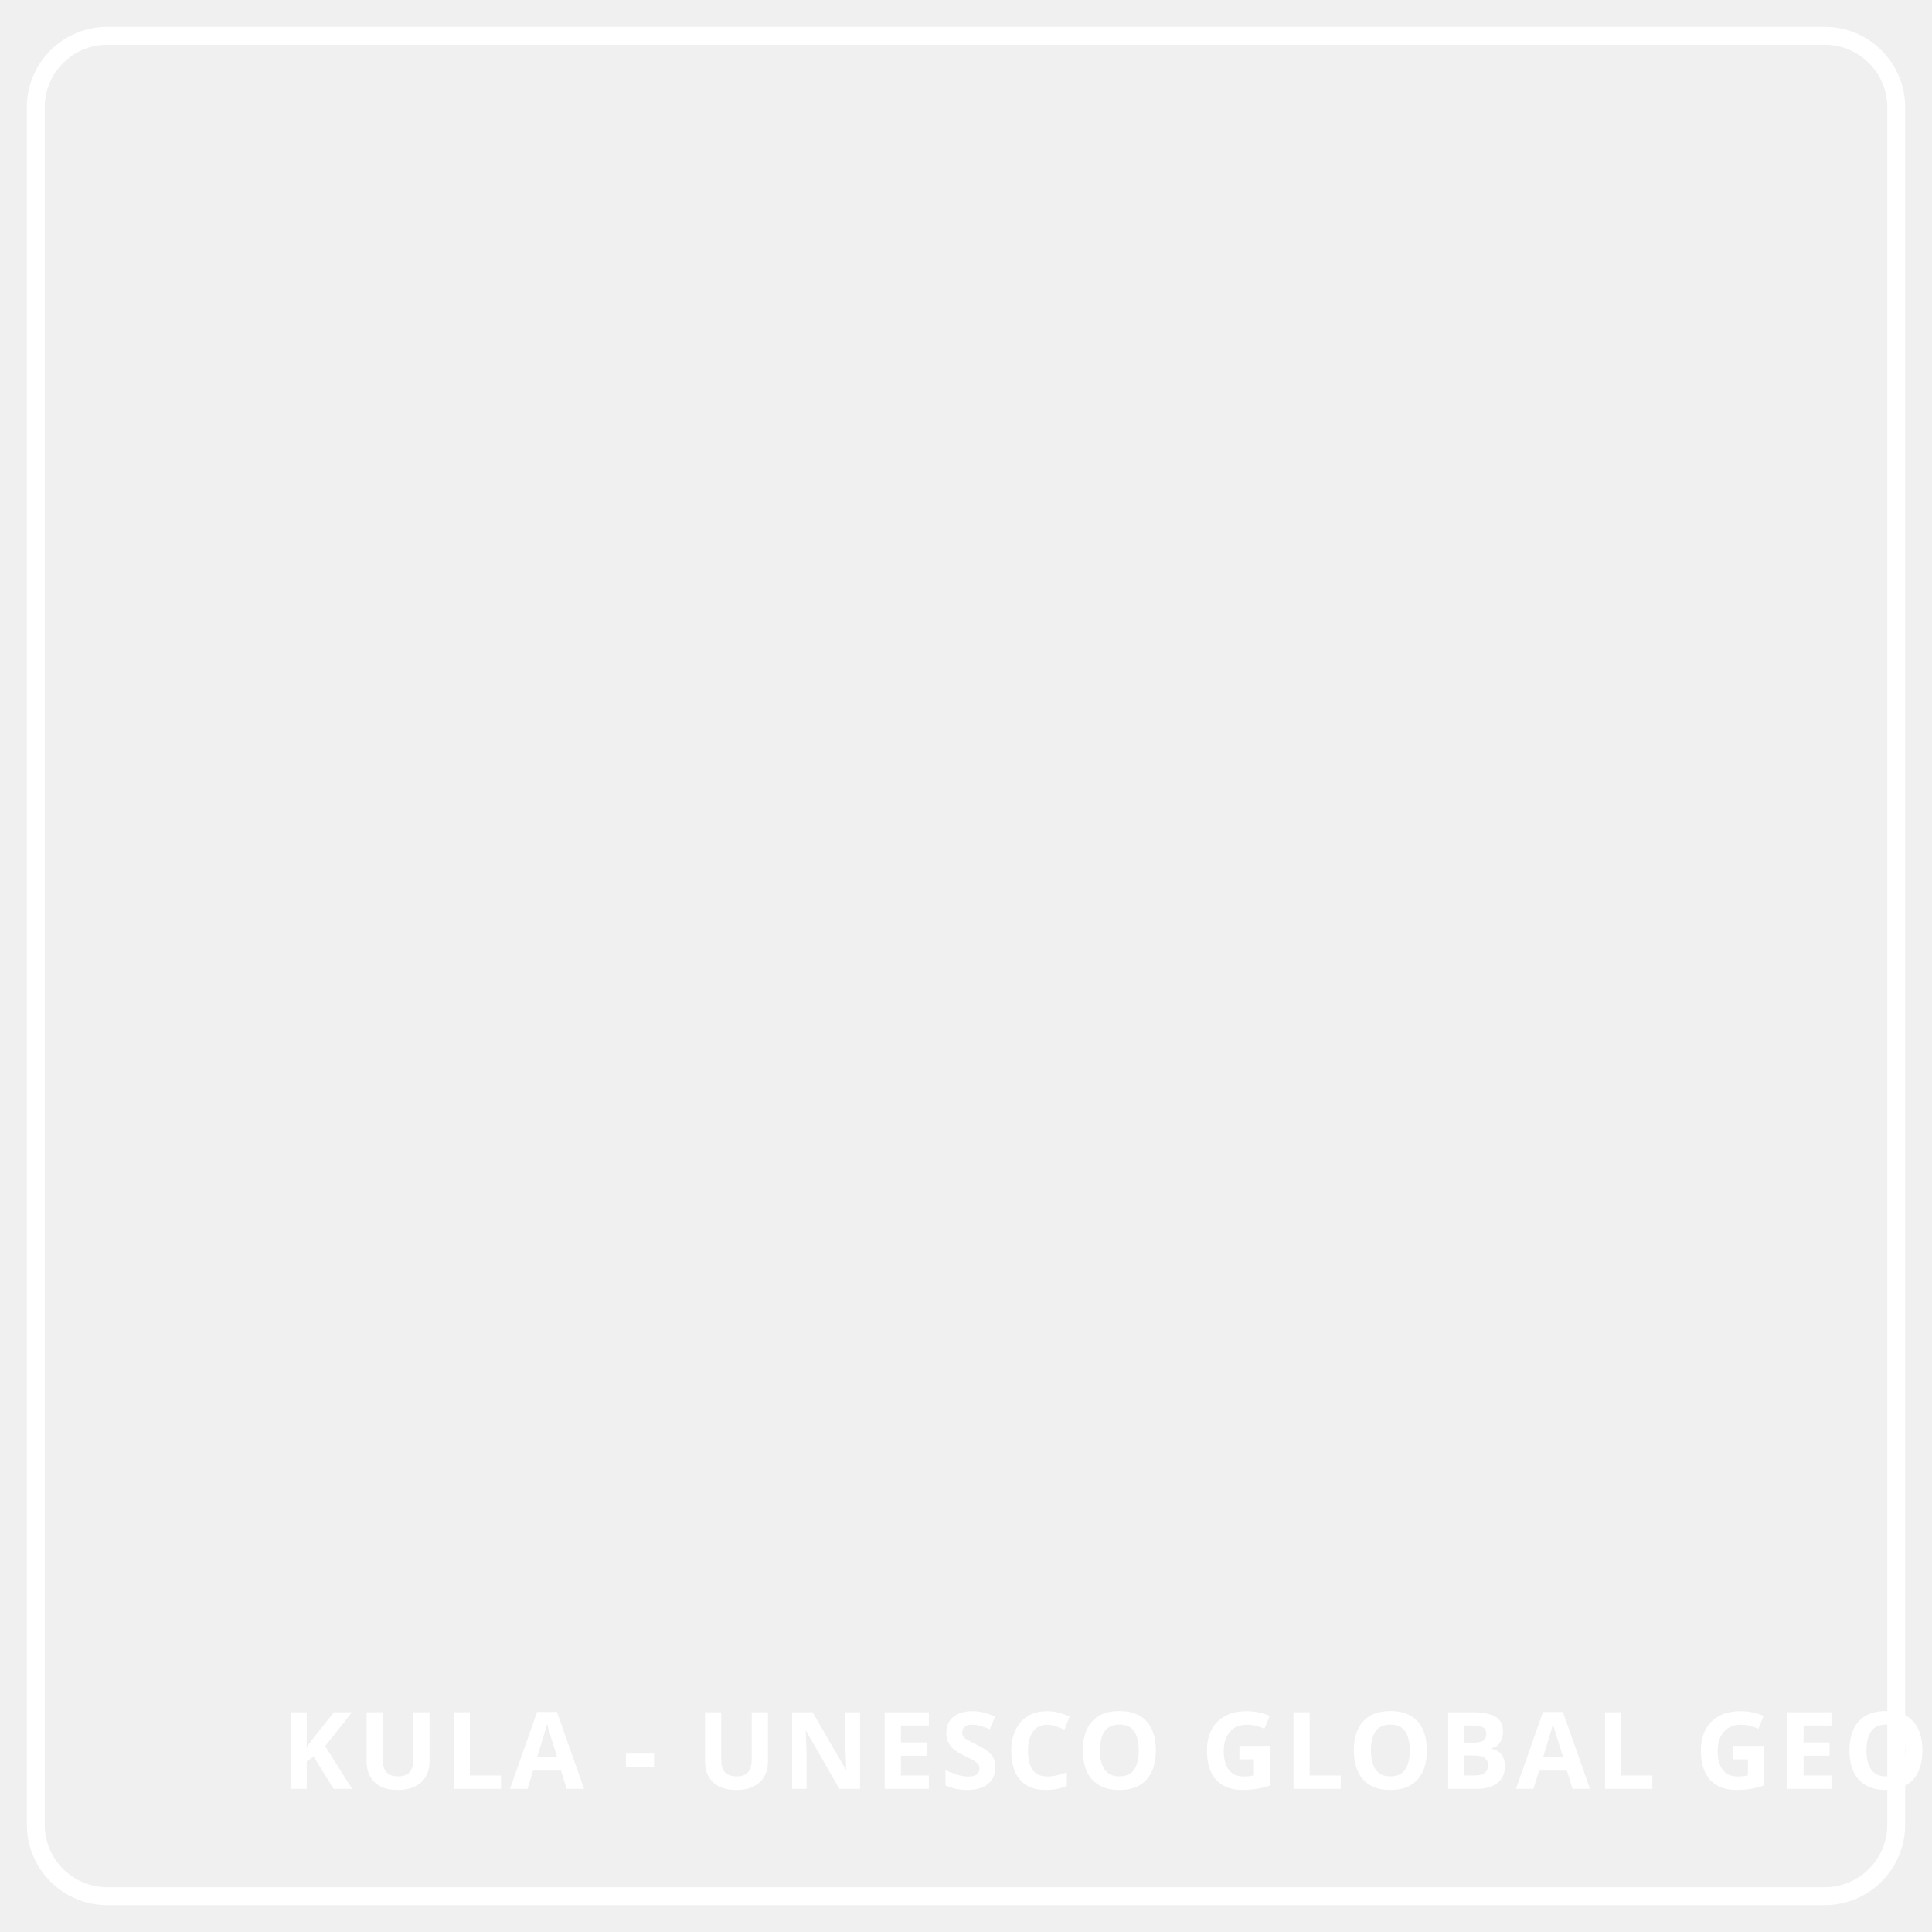
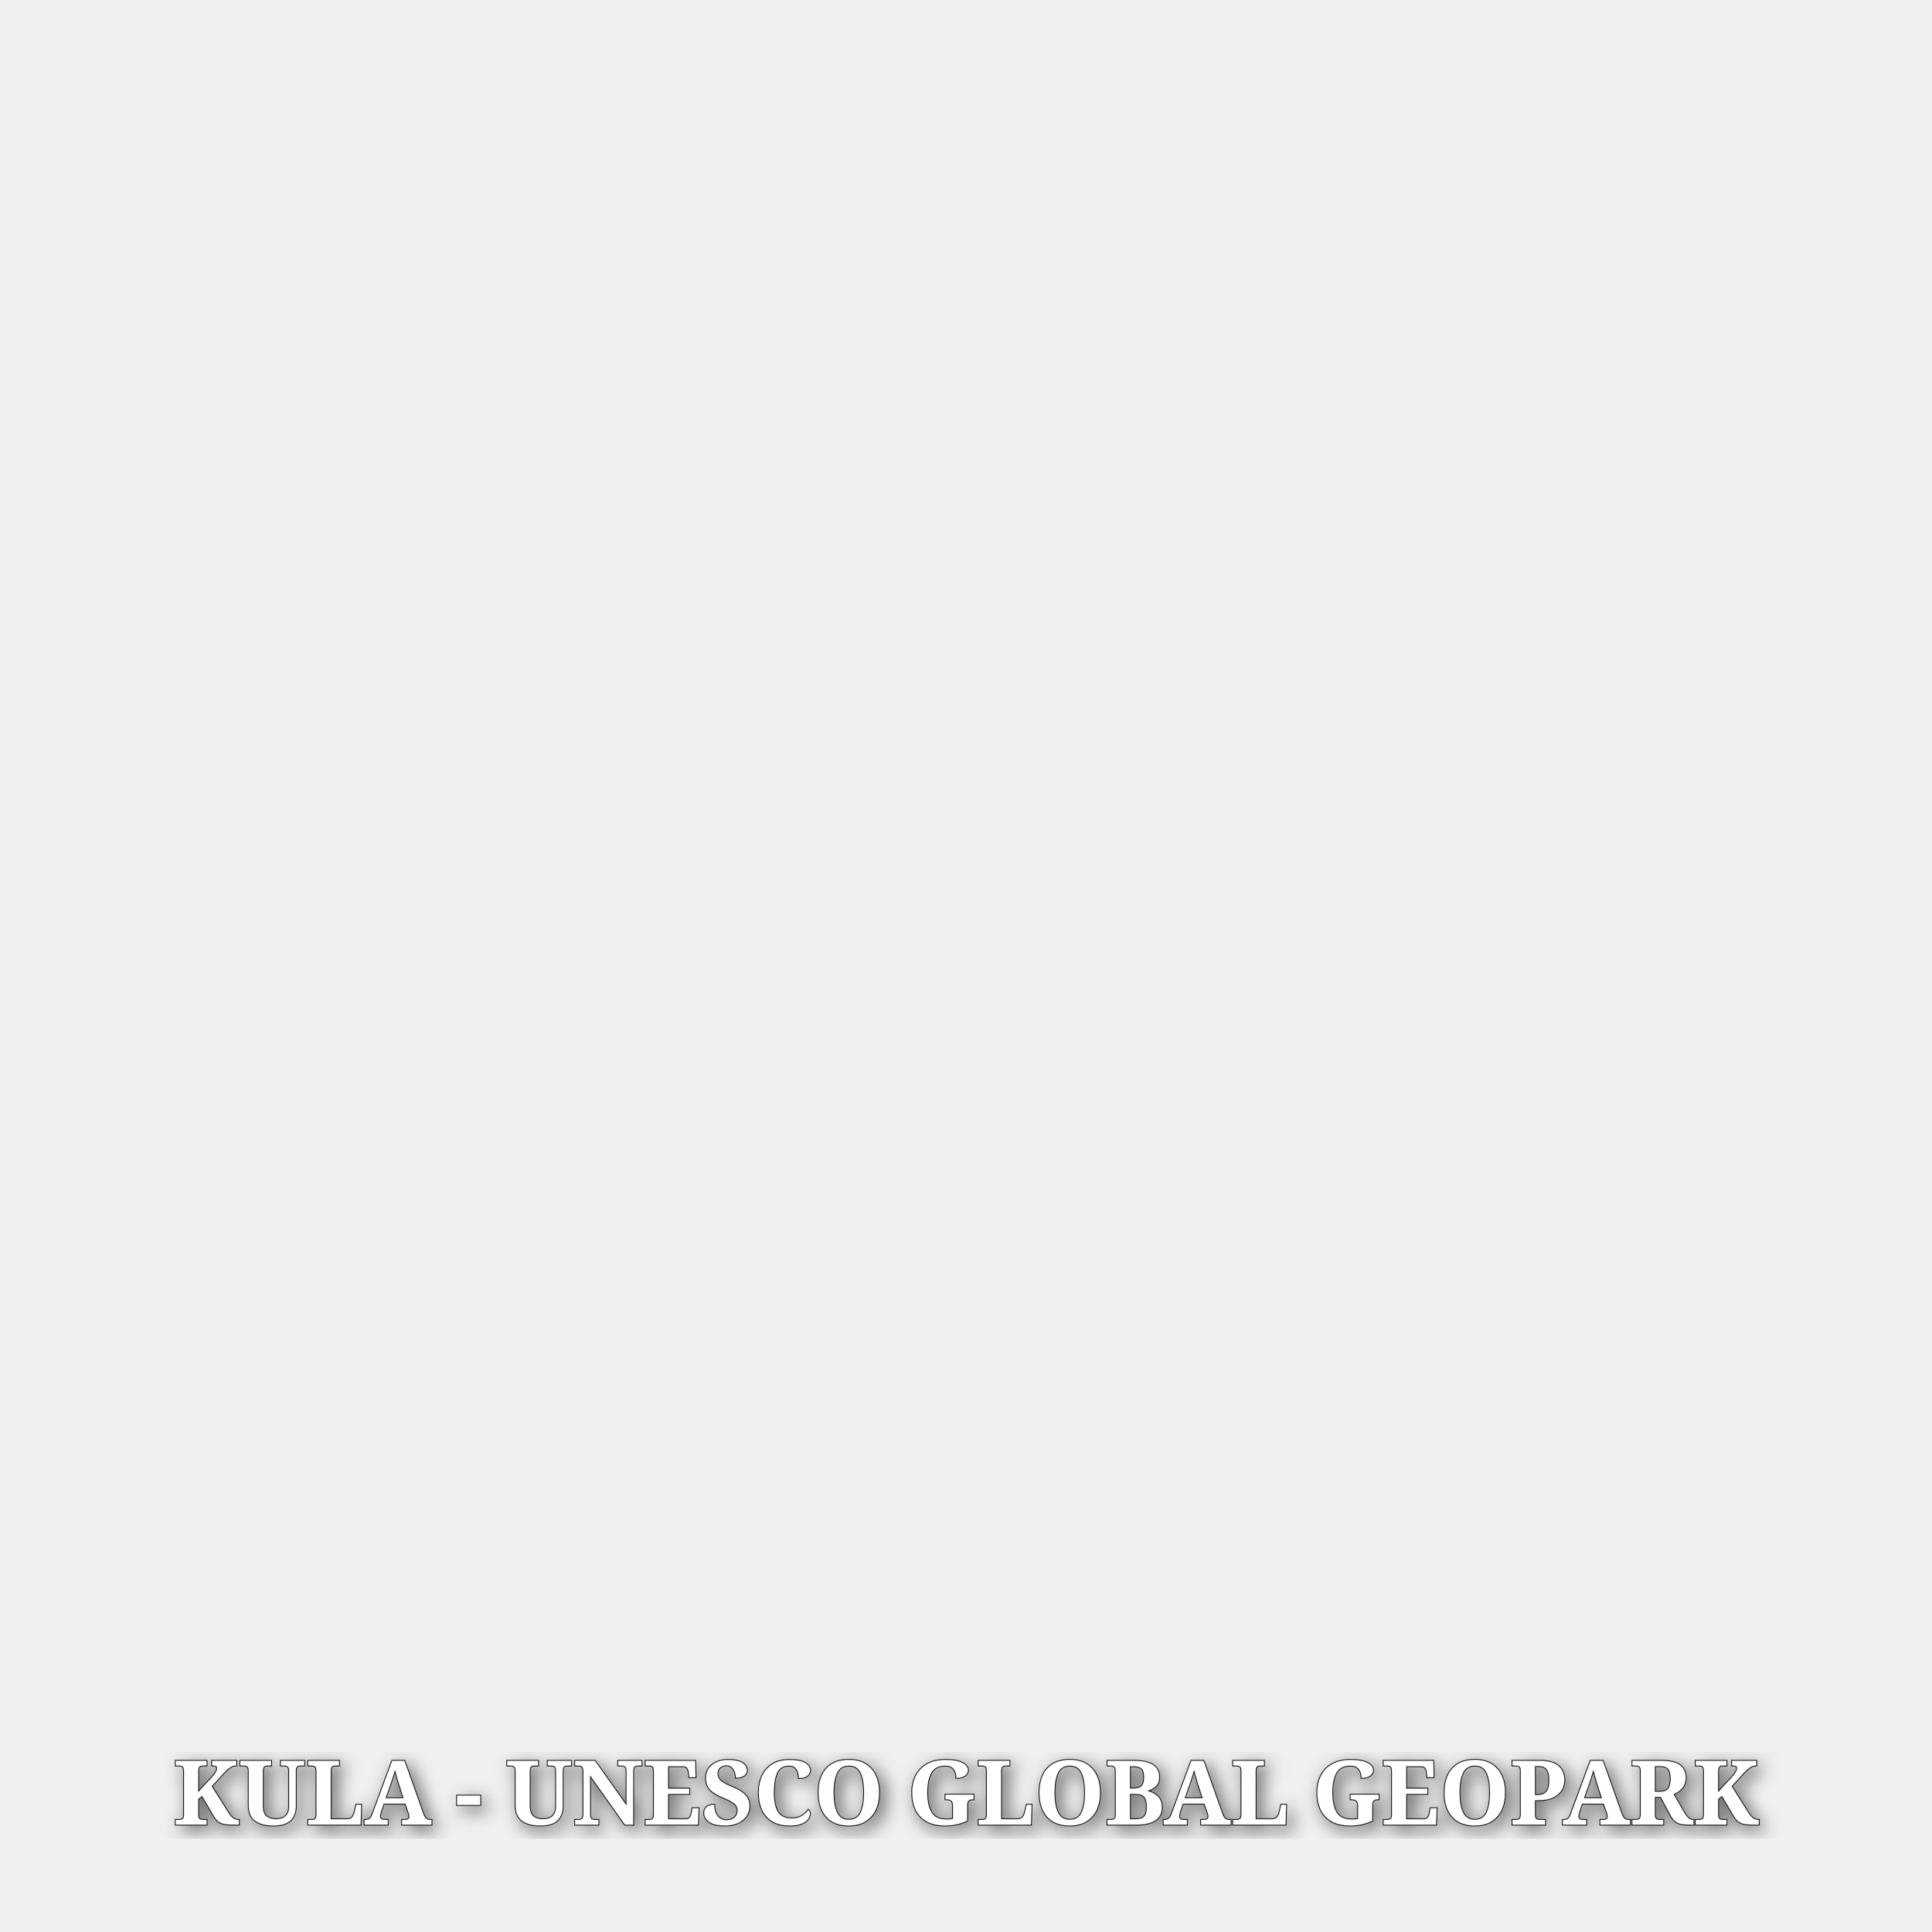
- <svg xmlns="http://www.w3.org/2000/svg" width="1080" height="1080" viewBox="0 0 1080 1080" fill="none">
-   <rect x="20" y="20" width="1040" height="1040" rx="40" stroke="white" stroke-width="10" />
-   <text fill="white" xml:space="preserve" style="white-space: pre" font-family="Playfair Display" font-size="60" font-weight="bold" letter-spacing="0.05em">
-     <tspan x="157" y="1000">KULA - UNESCO GLOBAL GEOPARK</tspan>
-   </text>
+ <svg xmlns="http://www.w3.org/2000/svg" width="1080" height="1080" viewBox="0 0 1080 1080">
+   <defs>
+     <filter id="shadow" x="-20%" y="-20%" width="140%" height="140%">
+       <feDropShadow dx="3" dy="3" stdDeviation="5" flood-color="#000000" flood-opacity="0.6" />
+     </filter>
+   </defs>
+   <style>
+     .title { 
+       font-family: 'Playfair Display', serif; 
+       font-size: 50px; 
+       font-weight: 700;
+       fill: white; 
+       text-anchor: middle;
+       stroke: #1c1917;
+       stroke-width: 1px;
+       paint-order: stroke;
+       filter: url(#shadow);
+     }
+   </style>
+   <text x="540" y="1020" class="title">KULA - UNESCO GLOBAL GEOPARK</text>
</svg>
